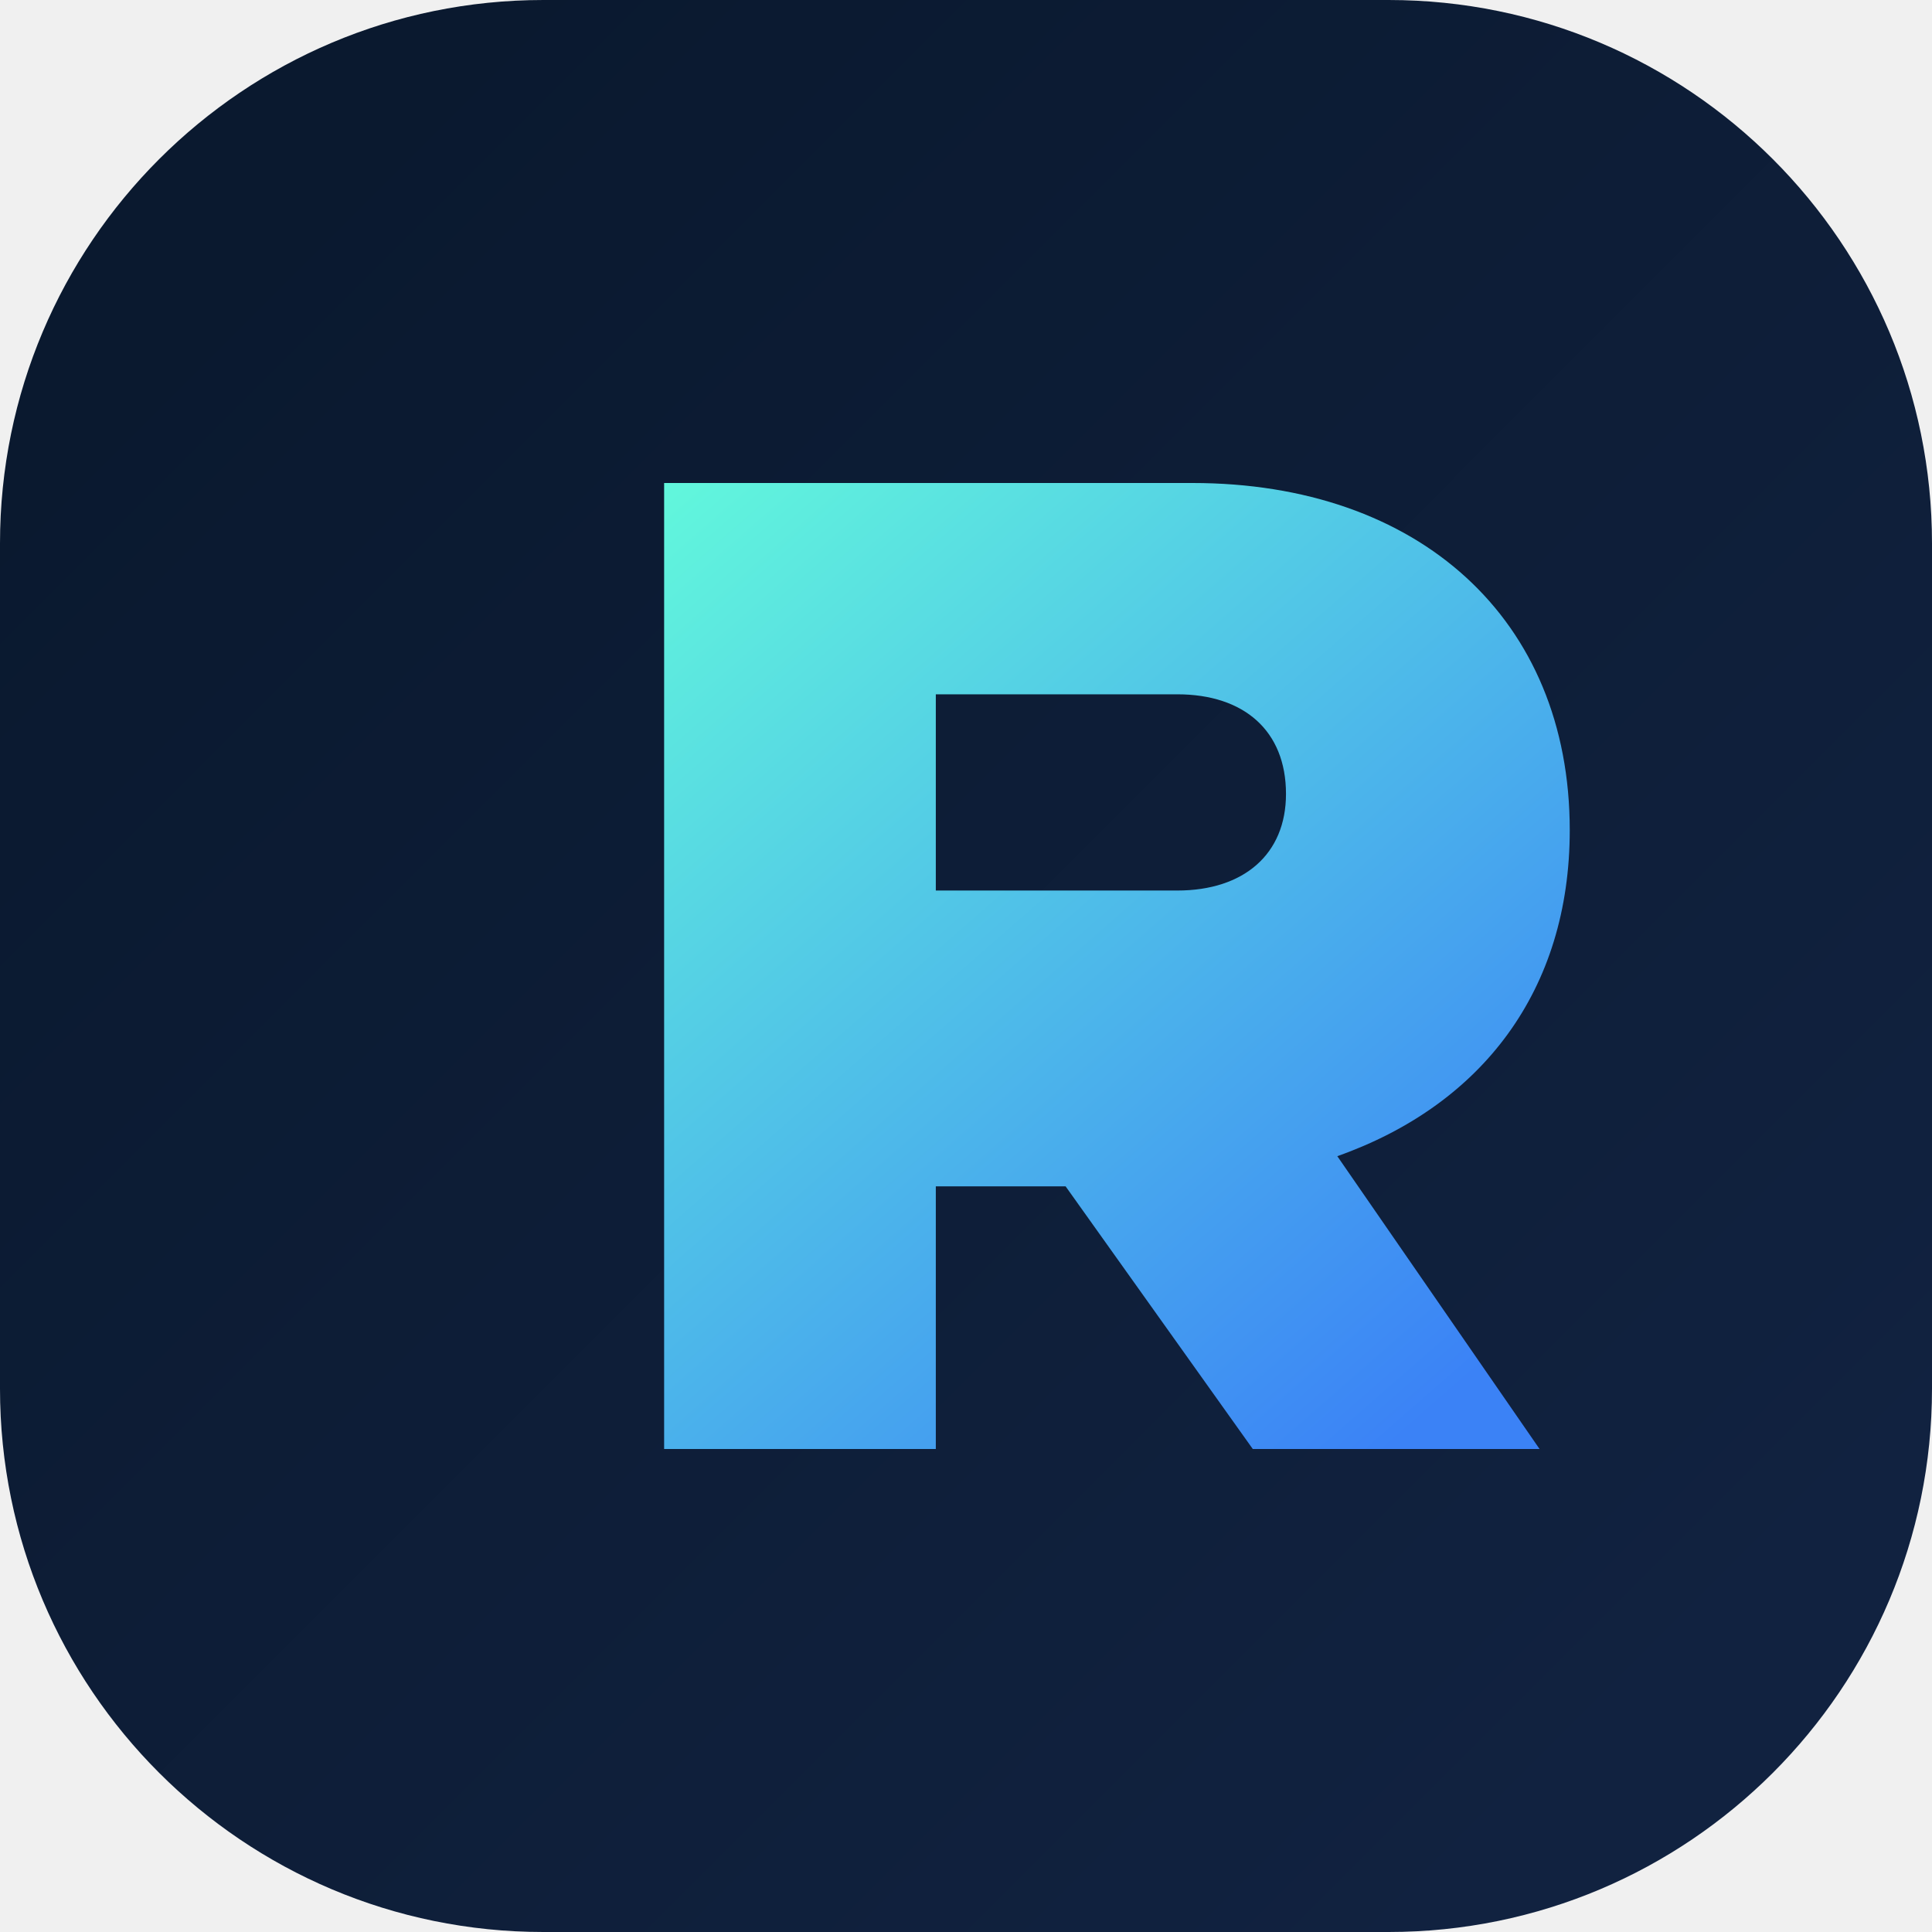
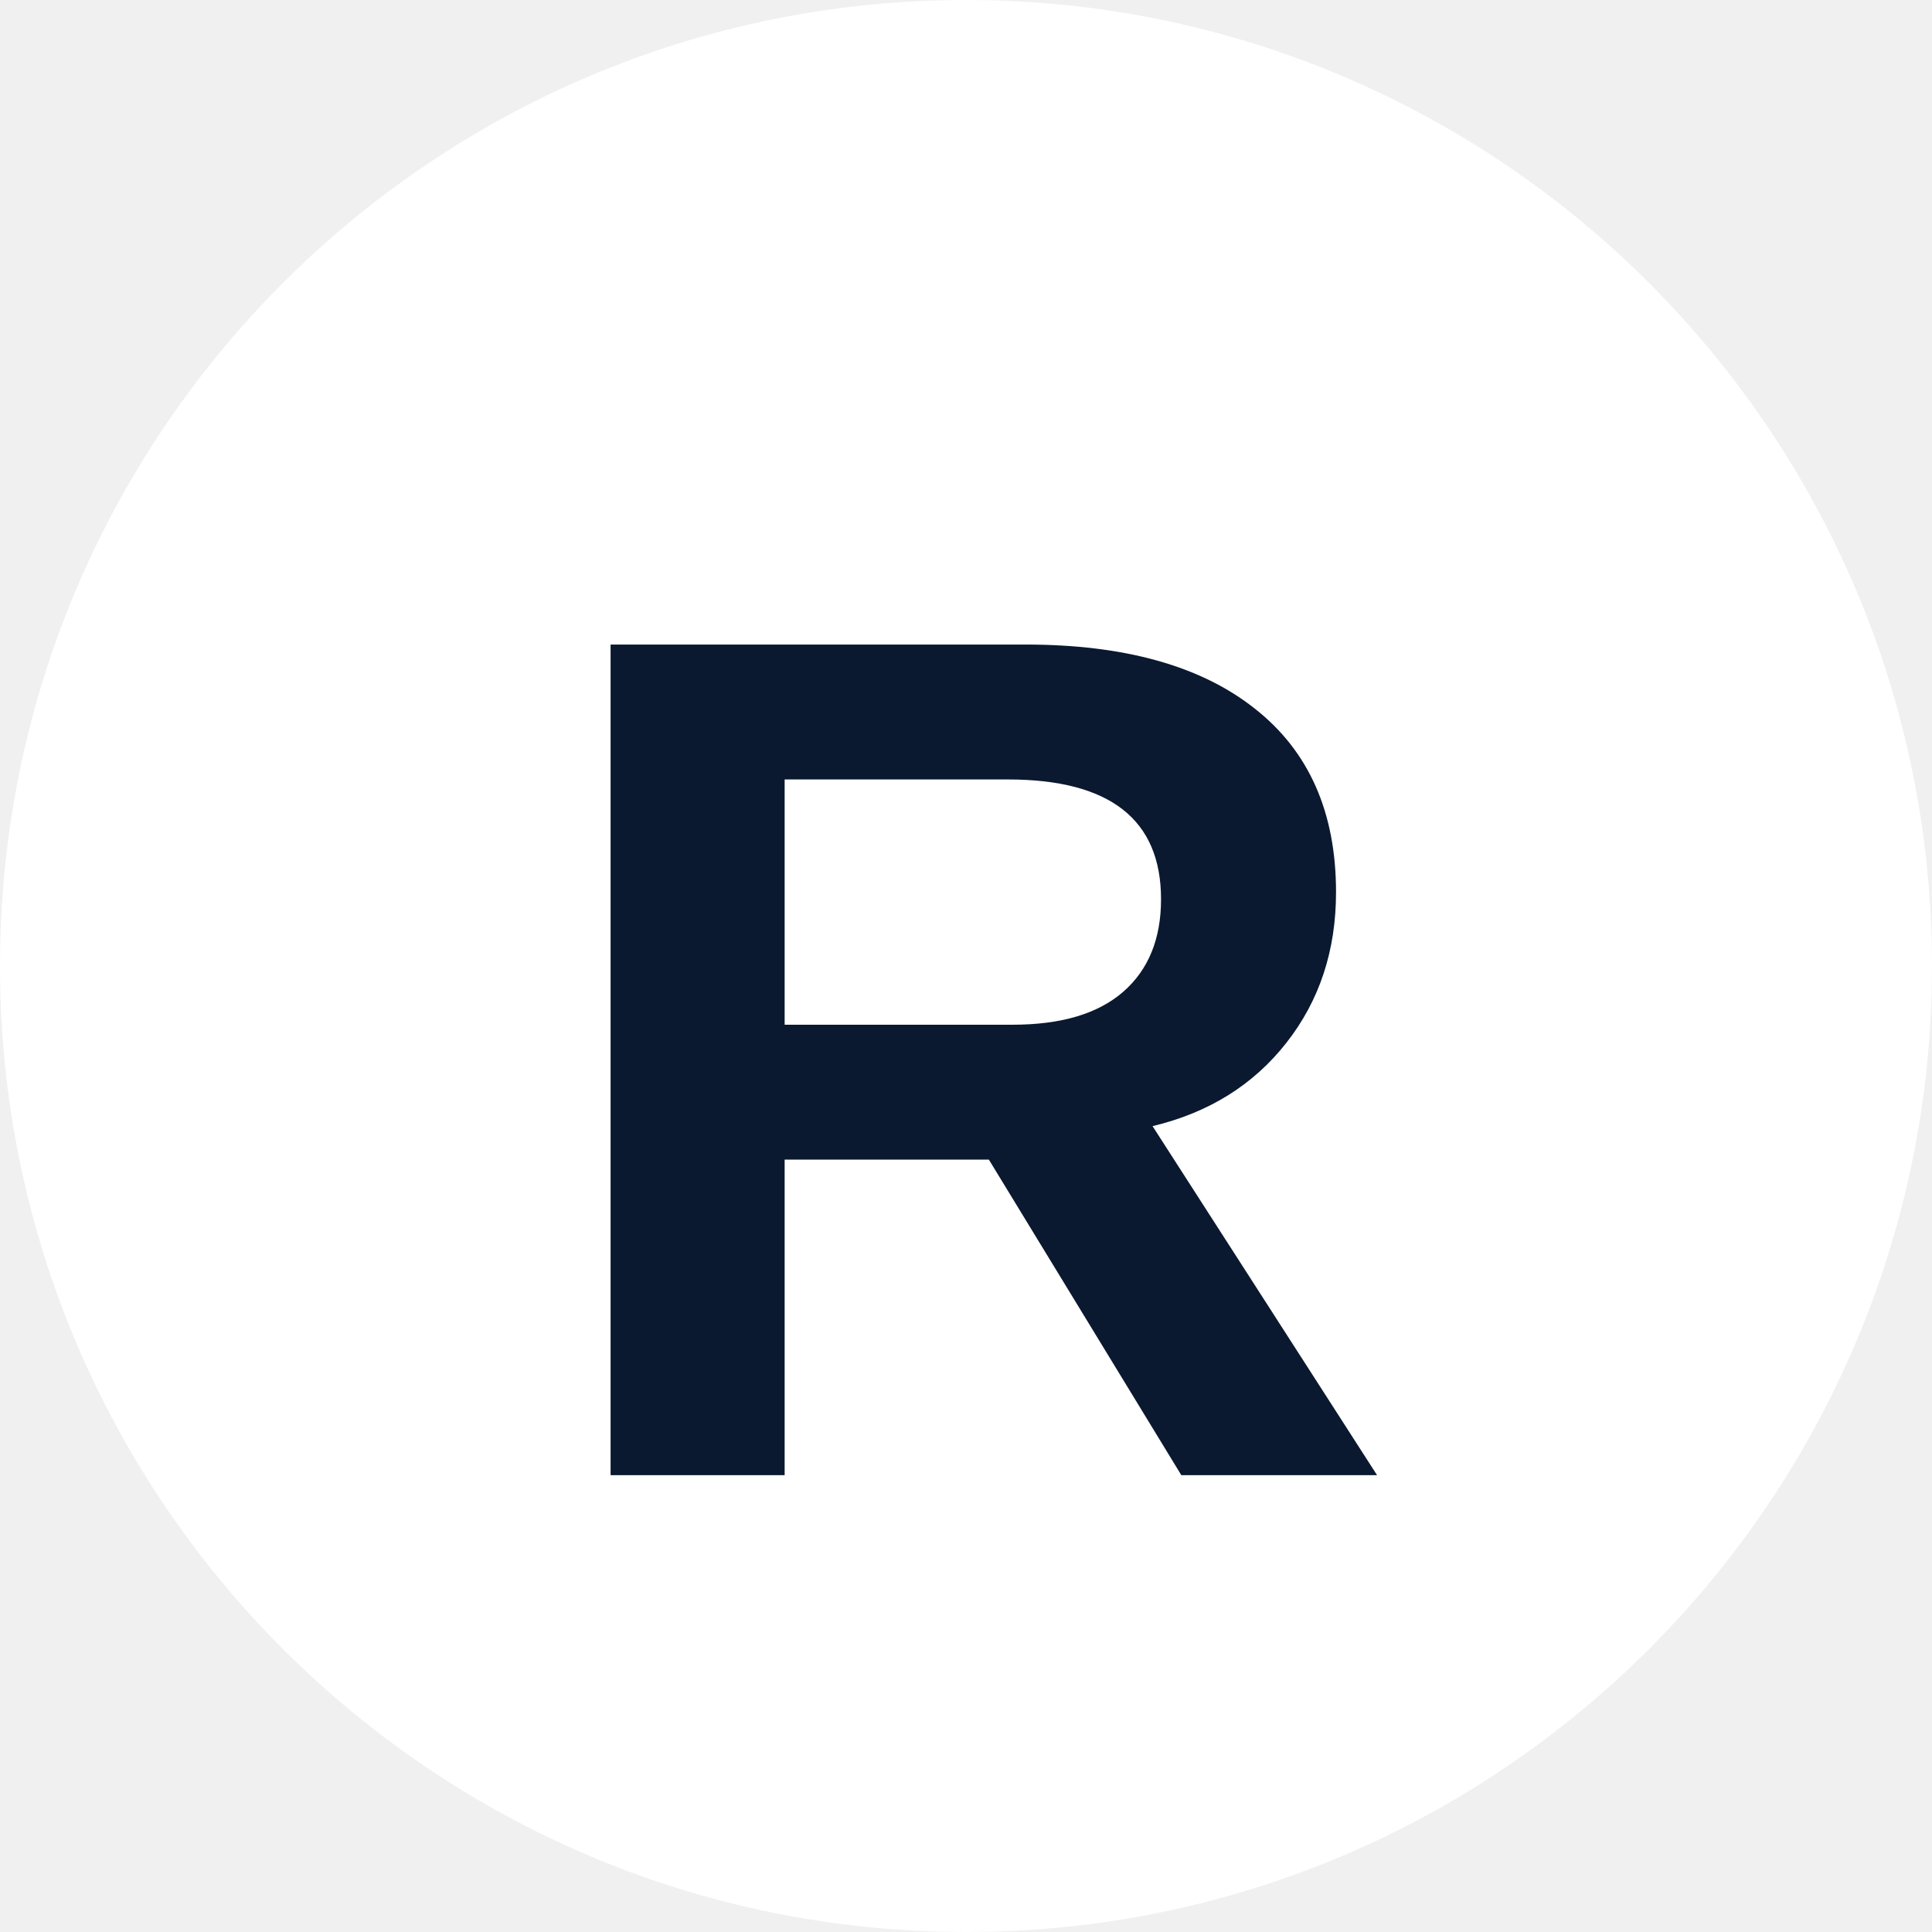
<svg xmlns="http://www.w3.org/2000/svg" viewBox="0 0 64 64" fill="none">
-   <defs>
-     <linearGradient id="bg" x1="8" y1="8" x2="56" y2="56" gradientUnits="userSpaceOnUse">
-       <stop stop-color="#0a192f" />
-       <stop offset="1" stop-color="#112240" />
-     </linearGradient>
-     <linearGradient id="accent" x1="18" y1="16" x2="46" y2="48" gradientUnits="userSpaceOnUse">
-       <stop stop-color="#64ffda" />
-       <stop offset="1" stop-color="#3b82f6" />
-     </linearGradient>
-   </defs>
-   <rect width="64" height="64" rx="18" fill="url(#bg)" />
-   <path d="M22 16h17.5c7.5 0 12.5 4.5 12.5 11.5 0 5.3-2.9 9.1-7.7 10.8L51 48H41.5l-6.2-8.7H31V48h-9V16zm9 7v6.5h8c2.2 0 3.6-1.2 3.6-3.2 0-2.1-1.4-3.3-3.6-3.3H31z" fill="url(#accent)" />
+   <circle cx="32" cy="32" r="32" fill="#ffffff" />
+   <text x="32" y="35" text-anchor="middle" dominant-baseline="central" font-family="'Segoe UI', 'Helvetica Neue', Arial, sans-serif" font-size="40" font-weight="700" fill="#0a192f">R</text>
</svg>
